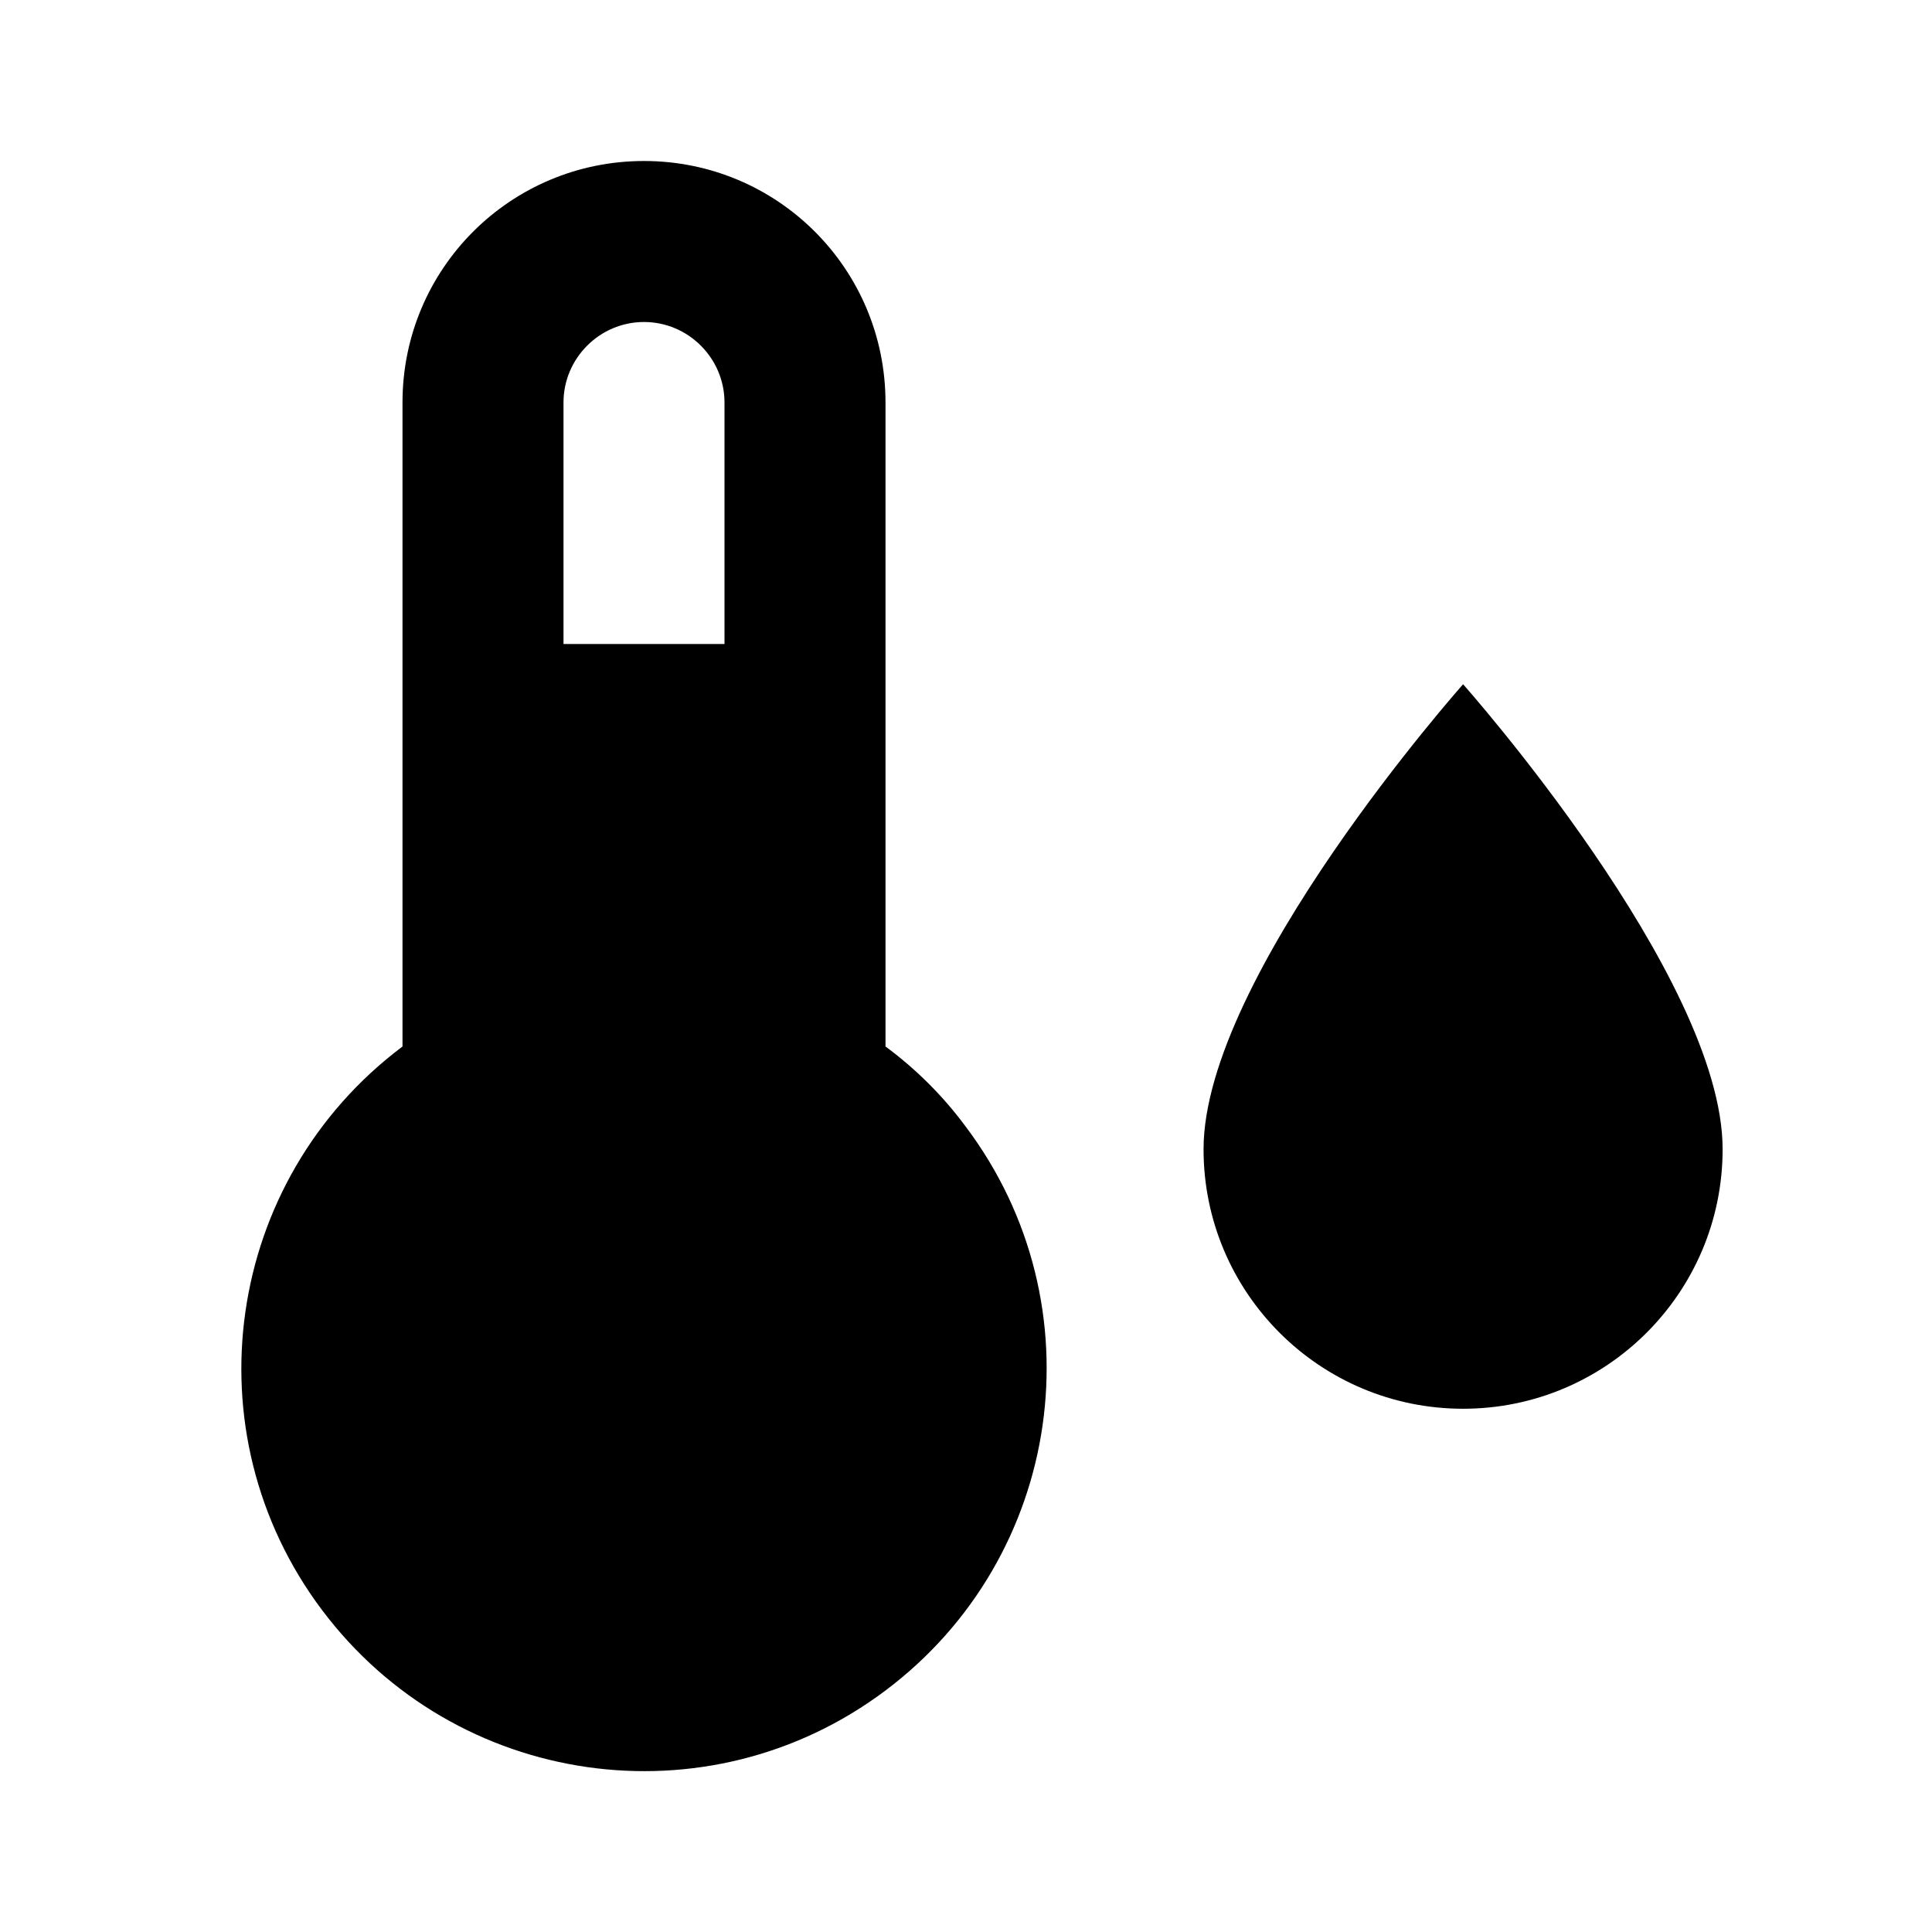
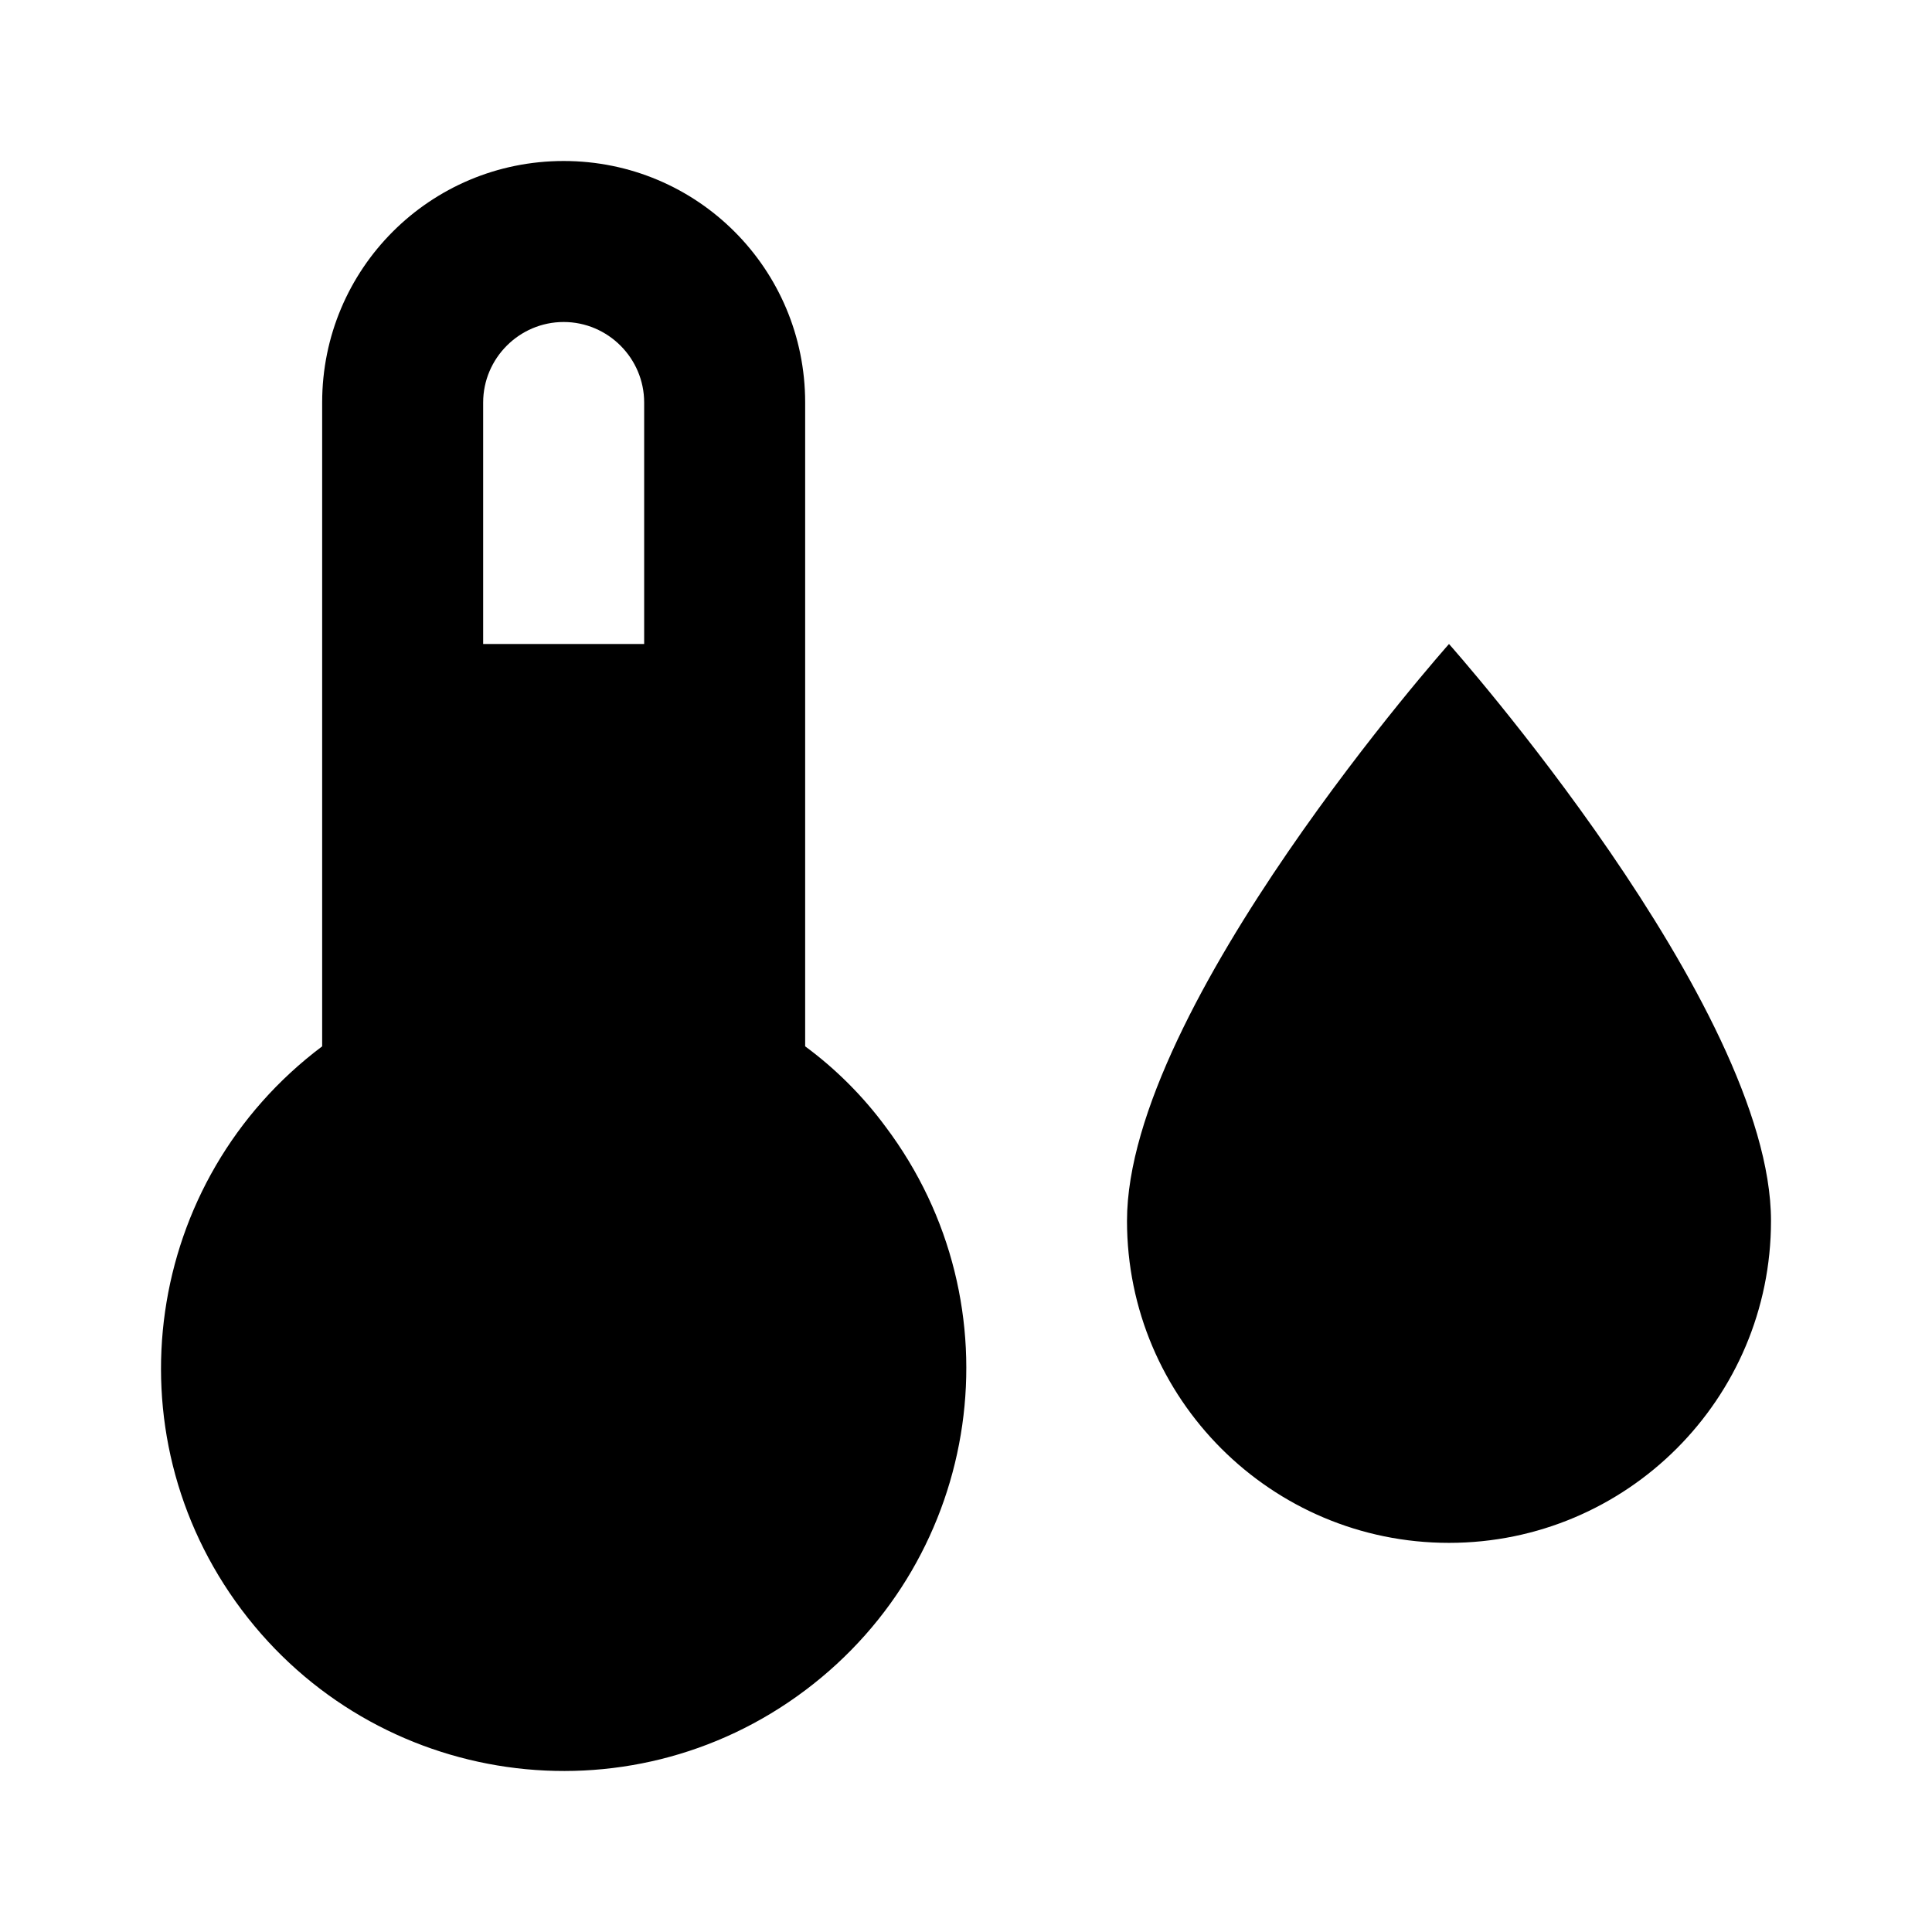
- <svg xmlns="http://www.w3.org/2000/svg" version="1.1" id="mdi-thermometer-bluetooth" width="24" height="24" viewBox="0 0 24 24">
+ <svg xmlns="http://www.w3.org/2000/svg" version="1.1" id="tc-thermometer-water" width="24" height="24" viewBox="0 0 24 24">
  <defs id="defs7" />
-   <path d="M 11,13 V 5 C 11,3.34 9.66,2 8,2 6.34,2 5,3.34 5,5 v 8 c -2.21,1.66 -2.66,4.79 -1,7 1.66,2.21 4.79,2.66 7,1 2.21,-1.66 2.66,-4.79 1,-7 -0.28,-0.38 -0.62,-0.72 -1,-1 M 8,4 C 8.55,4 9,4.45 9,5 V 8 H 7 V 5 C 7,4.45 7.45,4 8,4" id="path2" />
-   <path d="m 18.175,17.5 a 3.224,3.224 0 0 1 -3.224,-3.224 c 0,-2.149 3.224,-5.776 3.224,-5.776 0,0 3.224,3.627 3.224,5.776 A 3.224,3.224 0 0 1 18.175,17.5 Z" id="path2-3" style="stroke-width:1" />
+   <path id="path2" style="stroke-width:1" d="M 7.002 2 C 5.342 2 4.002 3.34 4.002 5 L 4.002 12.998 C 1.792 14.658 1.342 17.788 3.002 19.998 C 4.662 22.208 7.792 22.658 10.002 20.998 C 12.212 19.338 12.662 16.208 11.002 13.998 C 10.722 13.618 10.382 13.278 10.002 12.998 L 10.002 5 C 10.002 3.34 8.662 2 7.002 2 z M 7.002 4 C 7.552 4 8.002 4.45 8.002 5 L 8.002 8 L 6.002 8 L 6.002 5 C 6.002 4.45 6.452 4 7.002 4 z M 18 8 C 18 8 14 12.499 14 15.166 A 4 4 0 0 0 18 19.166 A 4 4 0 0 0 22 15.166 C 22 12.499 18 8 18 8 z " />
</svg>
